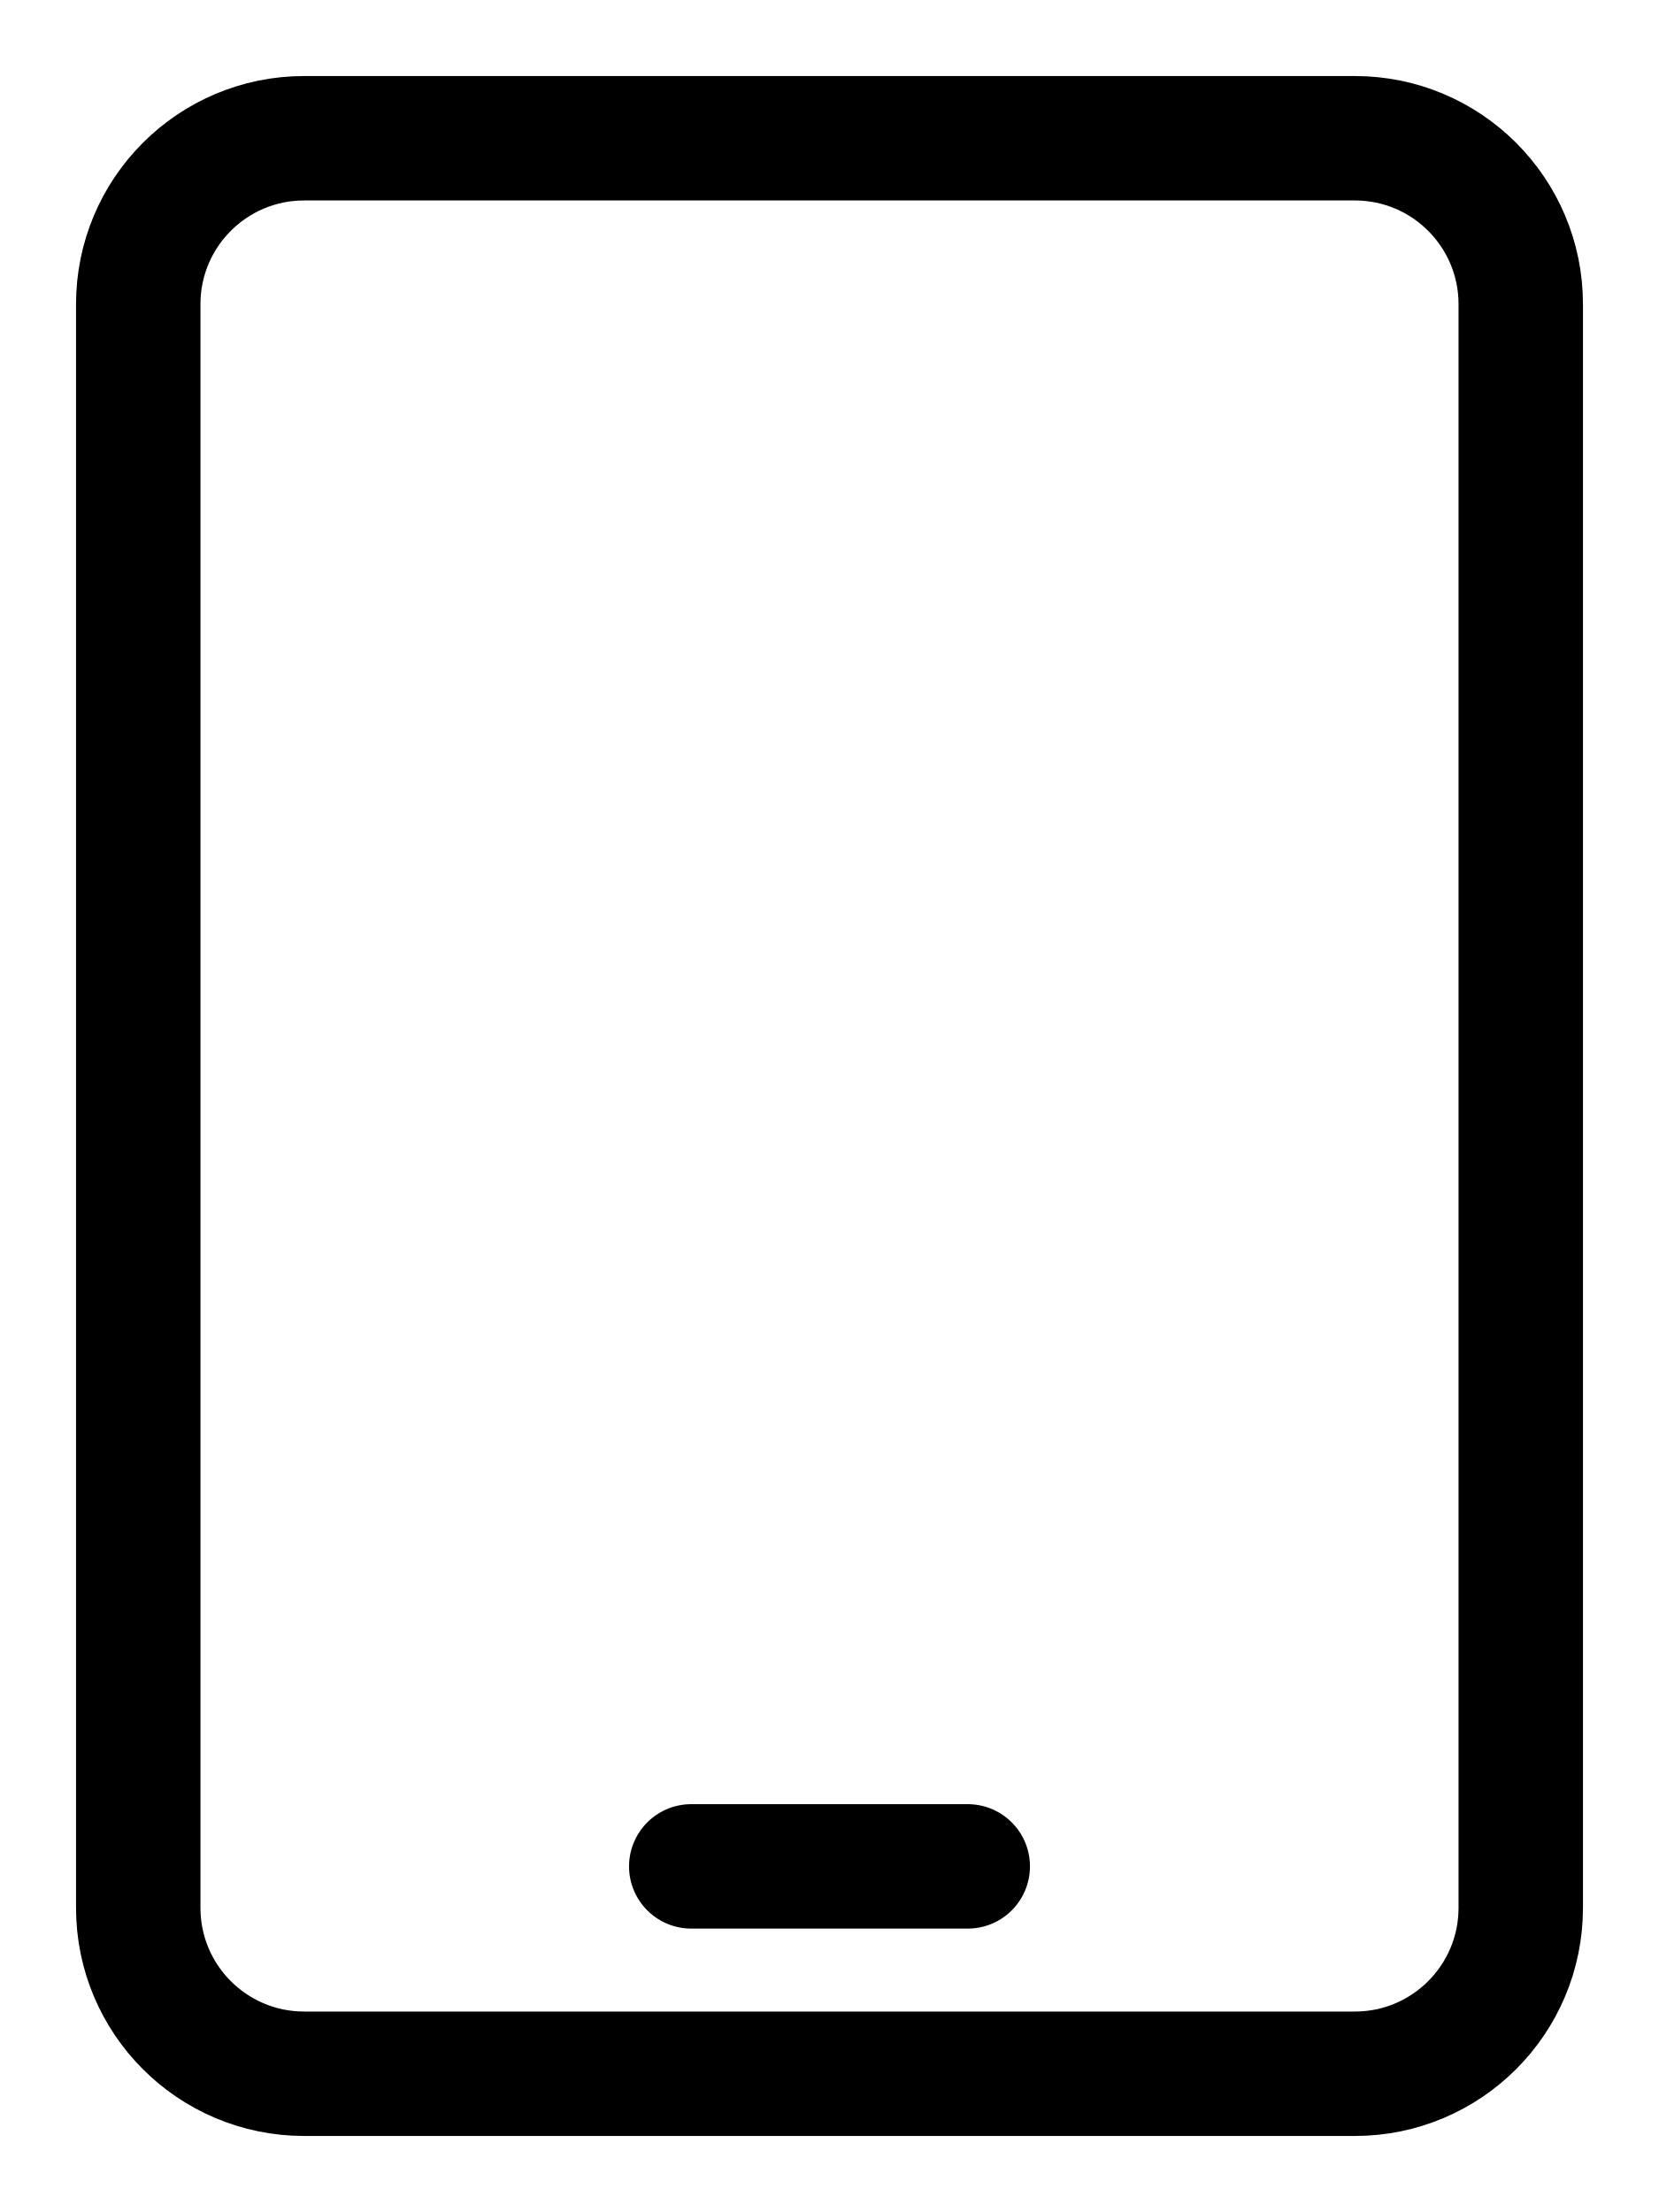
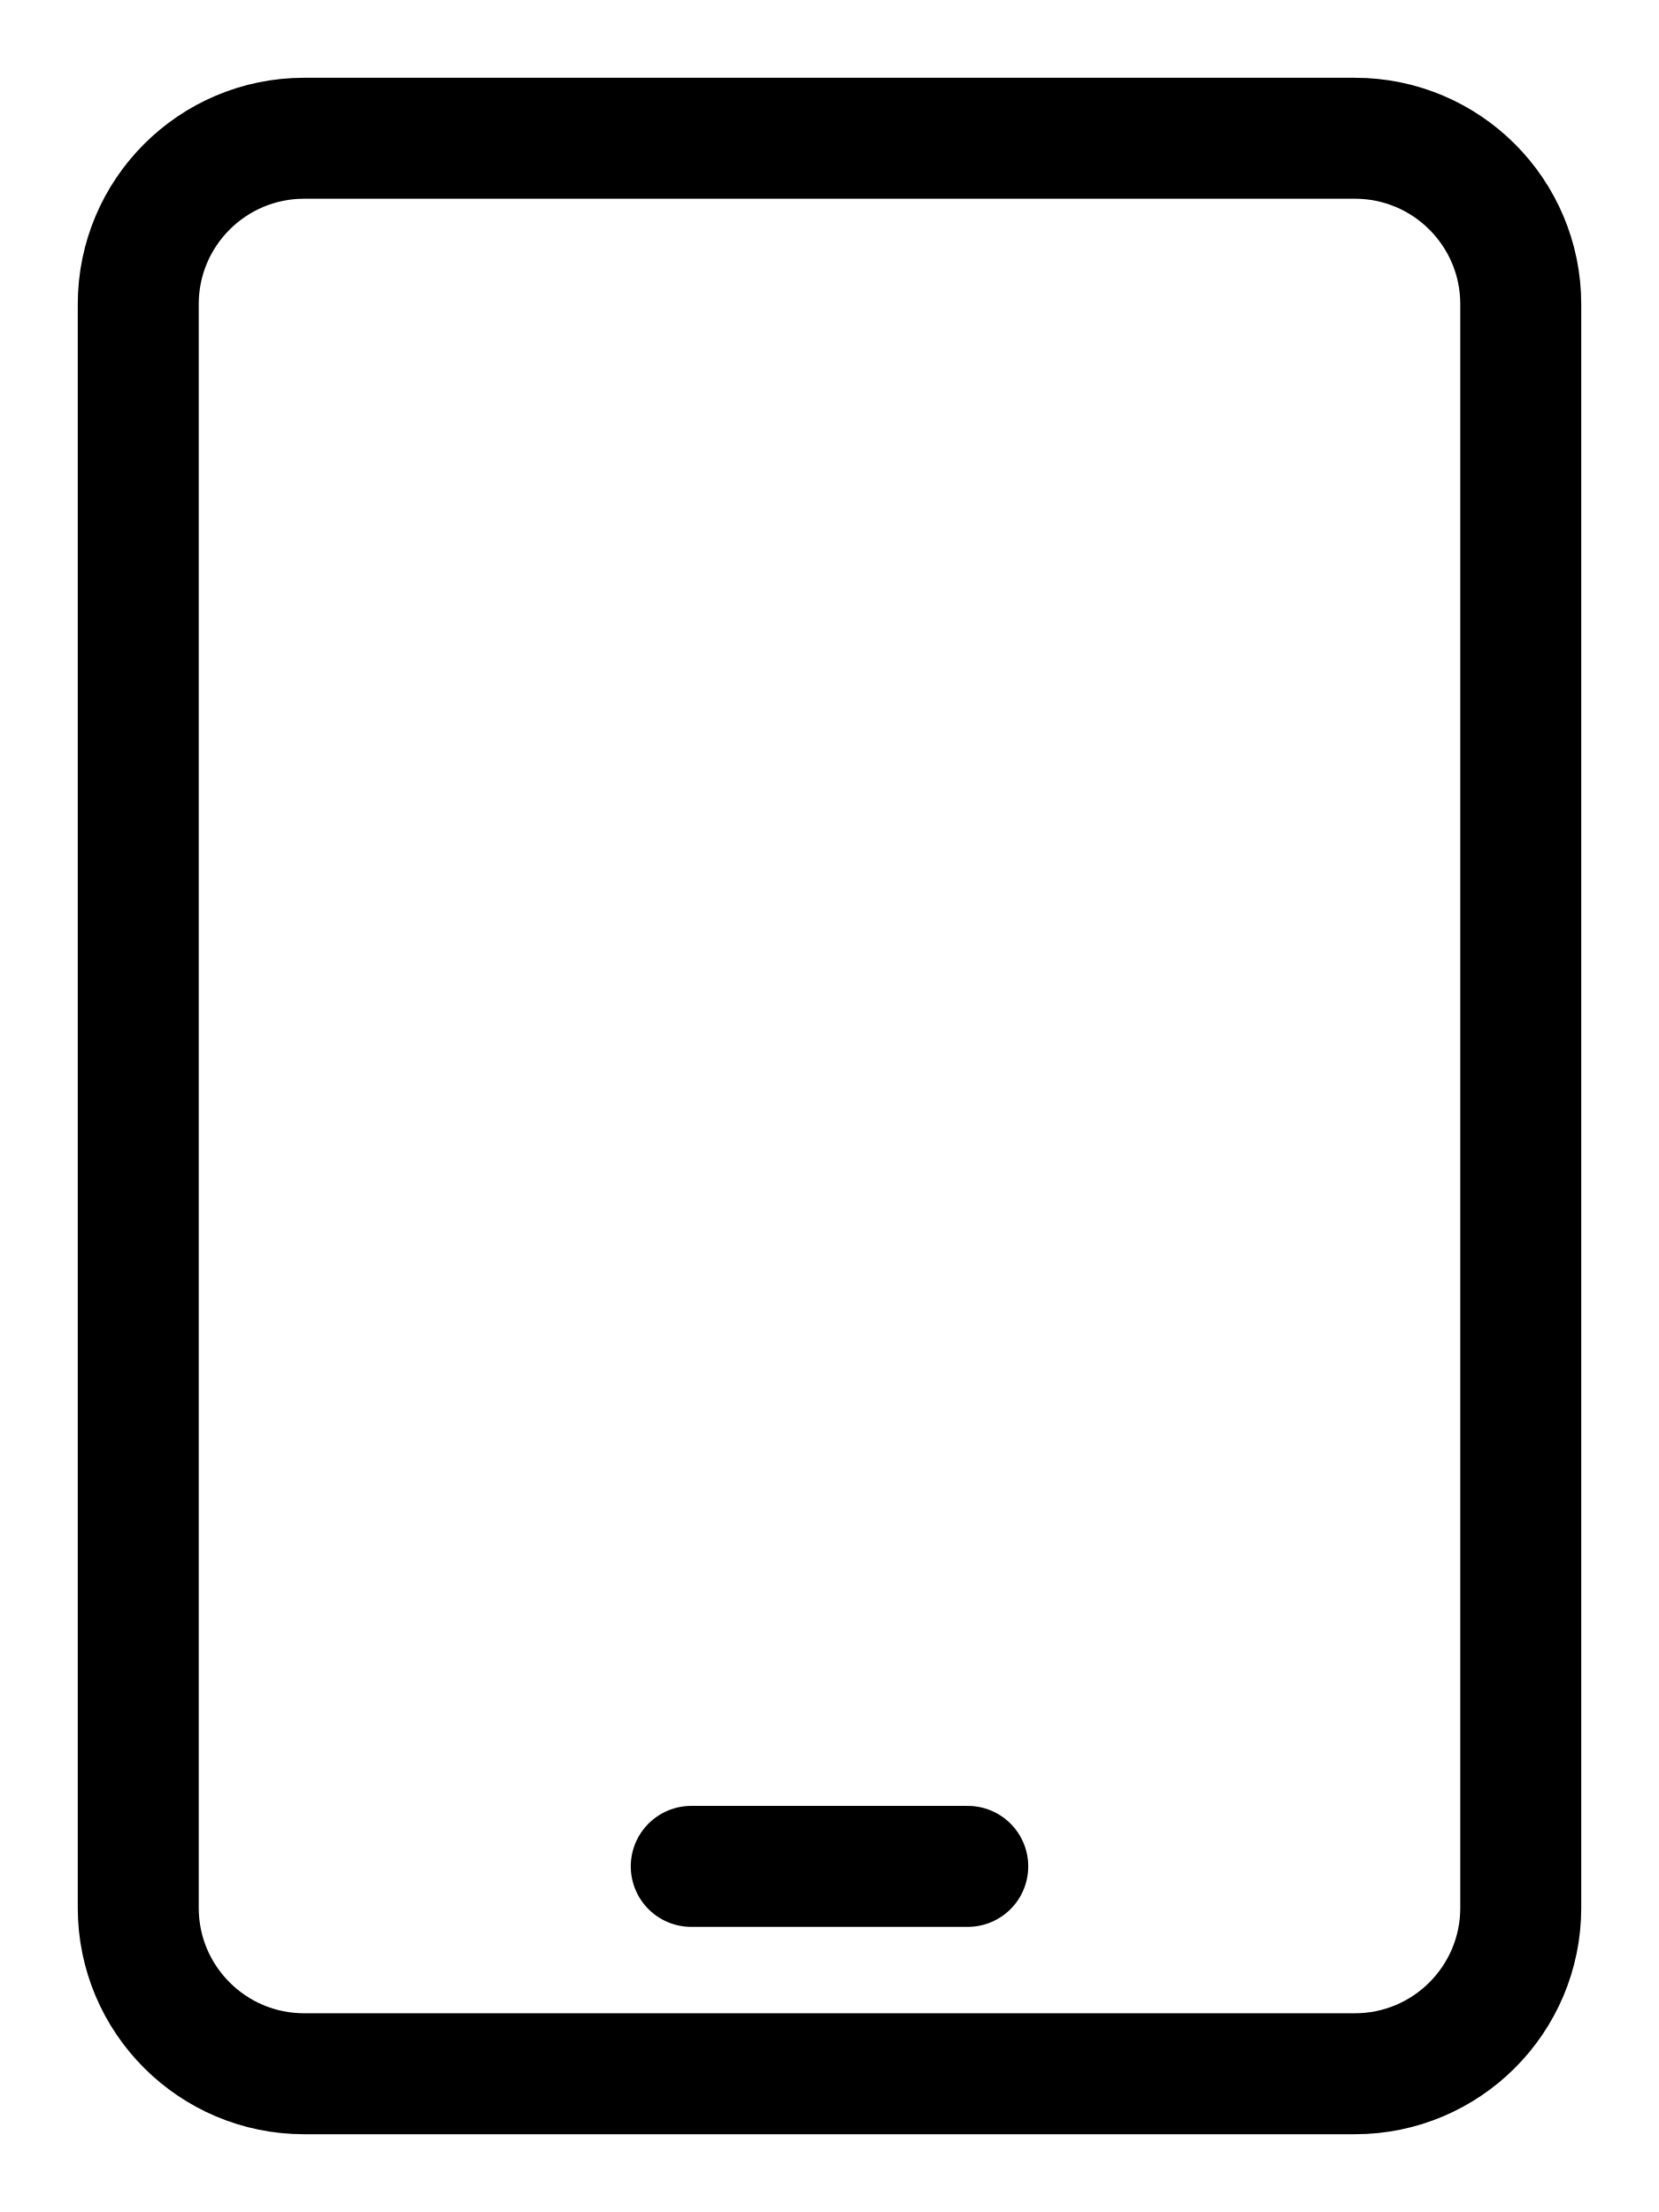
- <svg xmlns="http://www.w3.org/2000/svg" viewBox="0 0 24 32" fill="none" stroke="currentColor" stroke-width="1.8" stroke-linecap="round" stroke-linejoin="round">
+ <svg xmlns="http://www.w3.org/2000/svg" viewBox="0 0 24 32" fill="none" stroke="currentColor" stroke-width="1.75" stroke-linecap="round" stroke-linejoin="round">
  <rect x="2" y="2" width="20" height="28" rx="2.4" />
  <path d="M10 27h4" />
</svg>
